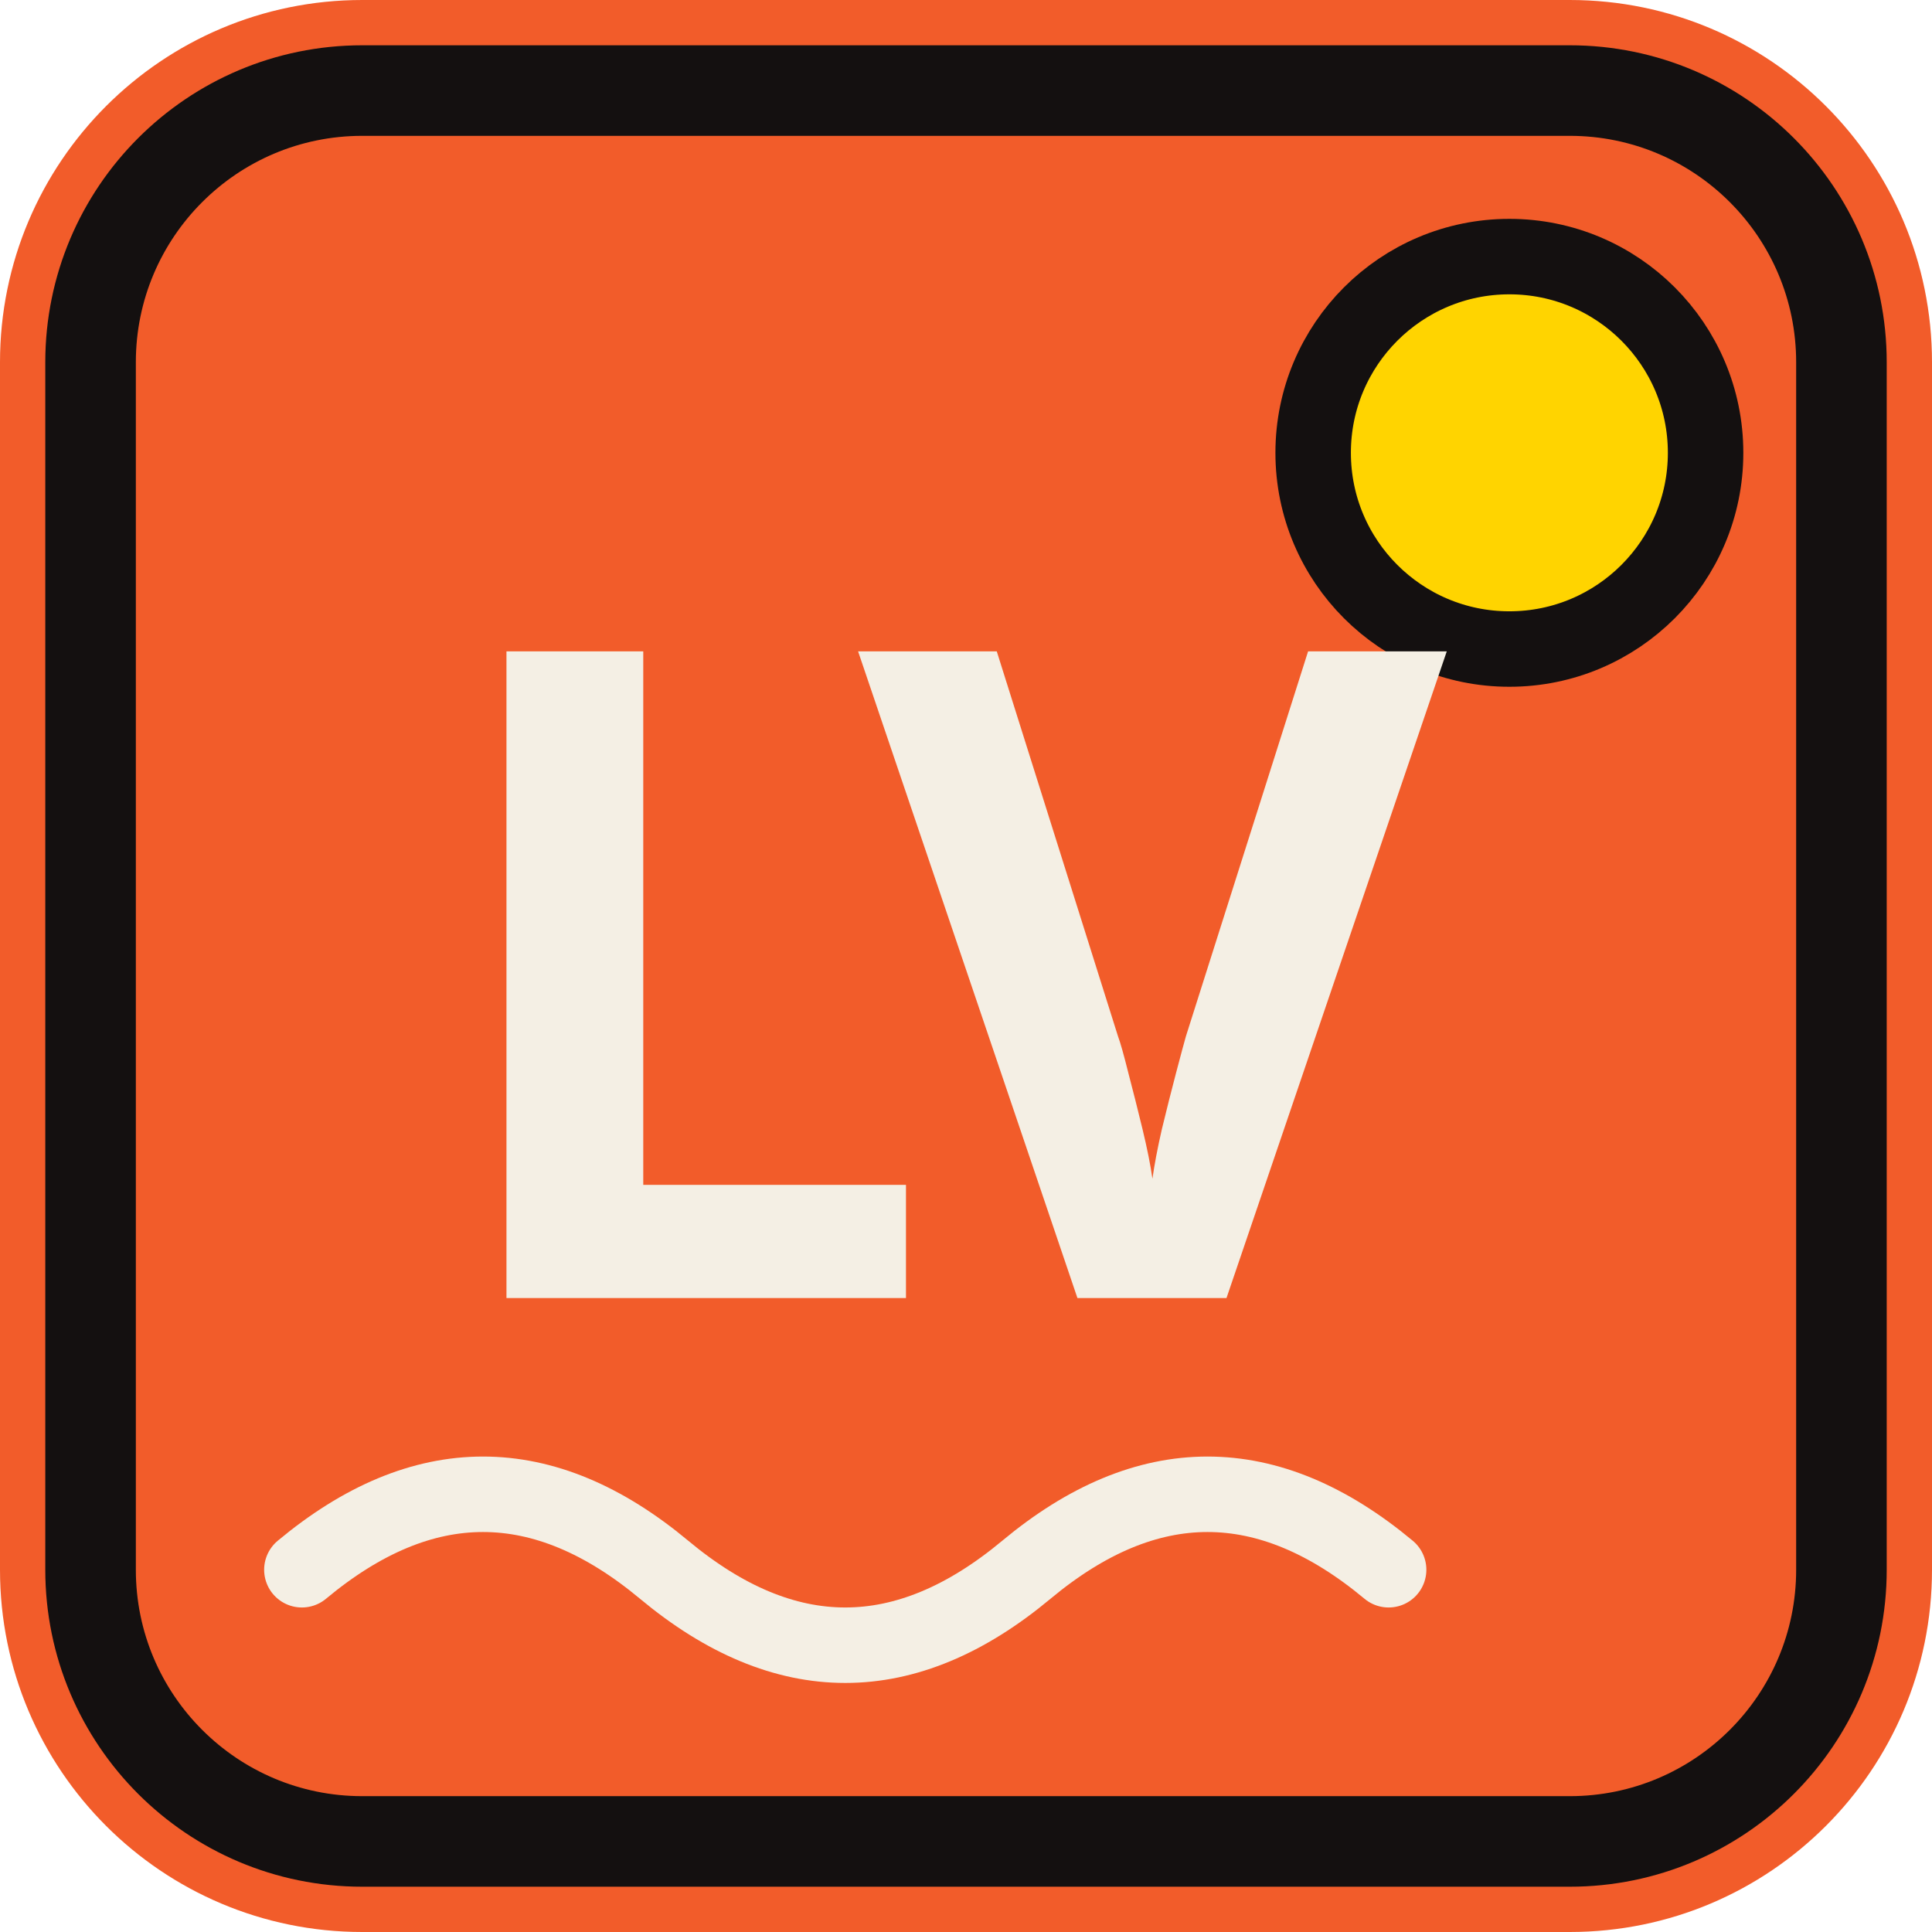
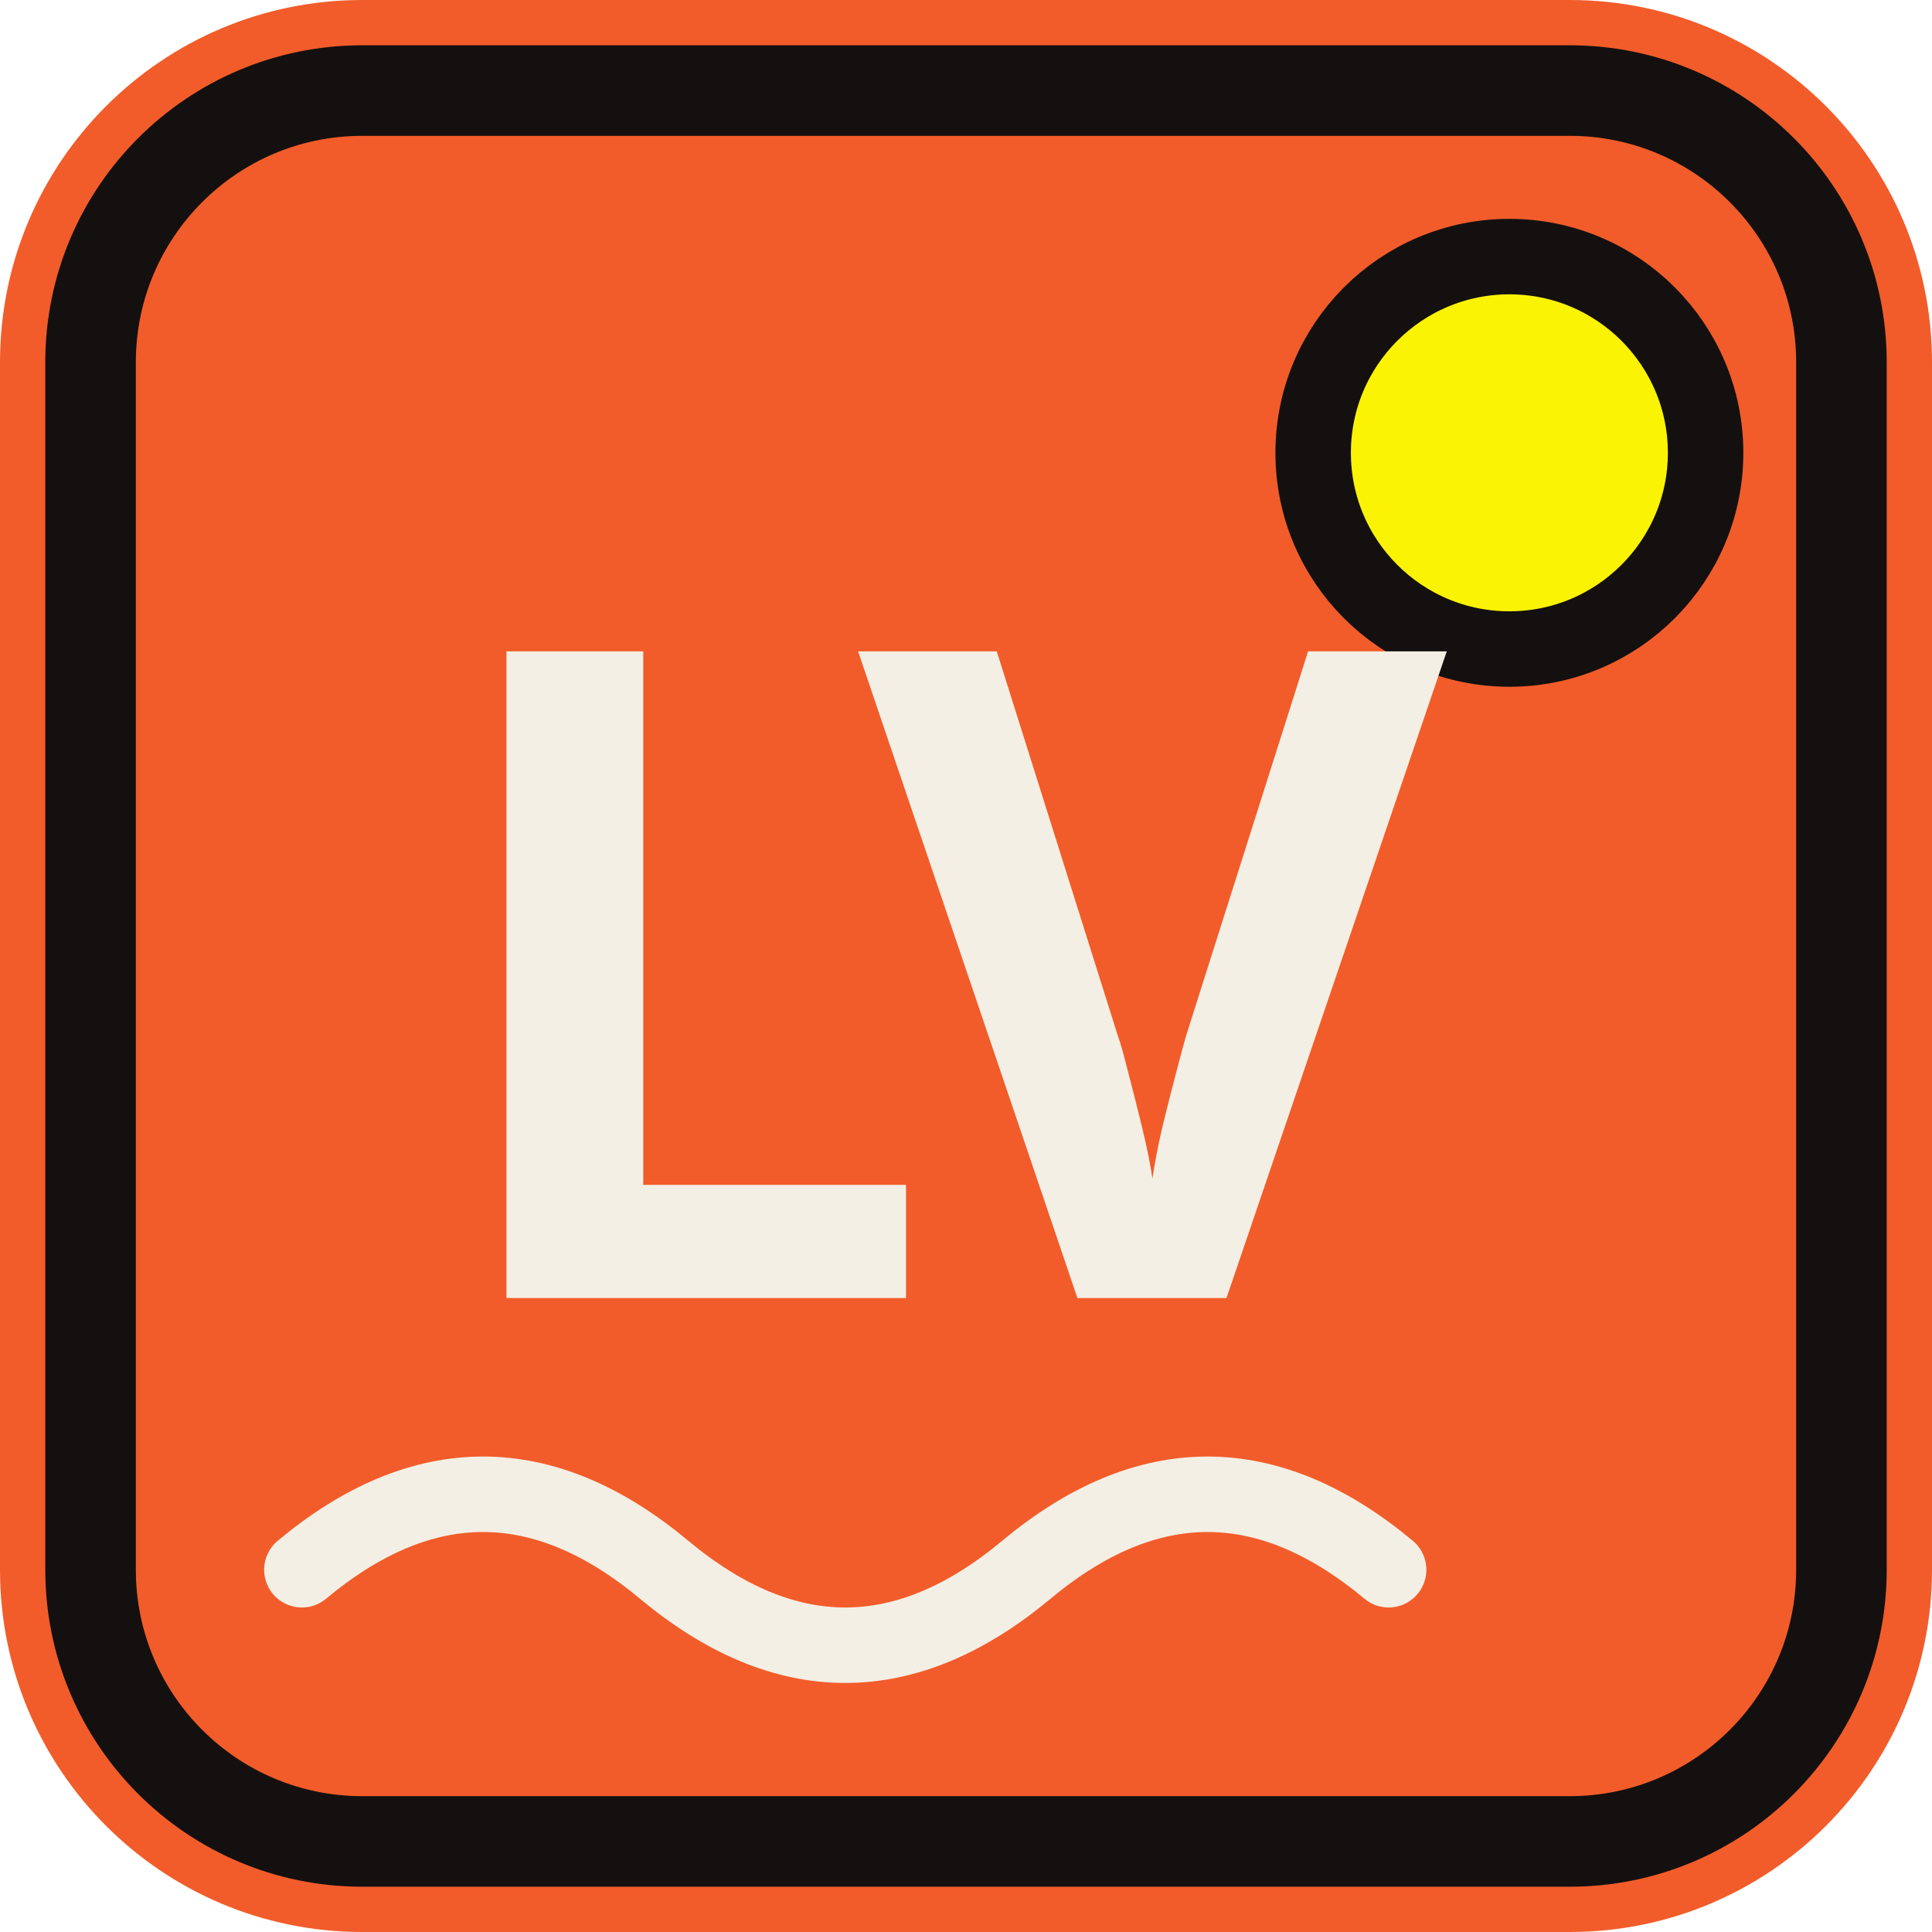
<svg xmlns="http://www.w3.org/2000/svg" viewBox="0 0 64 64" width="64" height="64">
  <rect width="64" height="64" rx="12" fill="#F25C2A" />
  <rect x="3" y="3" width="58" height="58" rx="9" fill="none" stroke="#141010" stroke-width="3" />
-   <circle cx="50" cy="15" r="6.5" fill="#FFD400" stroke="#141010" stroke-width="2.5" />
+   <circle cx="50" cy="15" r="6.5" fill="#FBF304" stroke="#141010" stroke-width="2.5" />
  <text x="31" y="43" text-anchor="middle" font-family="'Arial Black', Impact, sans-serif" font-weight="900" font-size="30" fill="#F4EFE4" letter-spacing="-2">LV</text>
  <path d="M10 52 q6 -5 12 0 t12 0 t12 0" fill="none" stroke="#F4EFE4" stroke-width="2.5" stroke-linecap="round" />
</svg>
